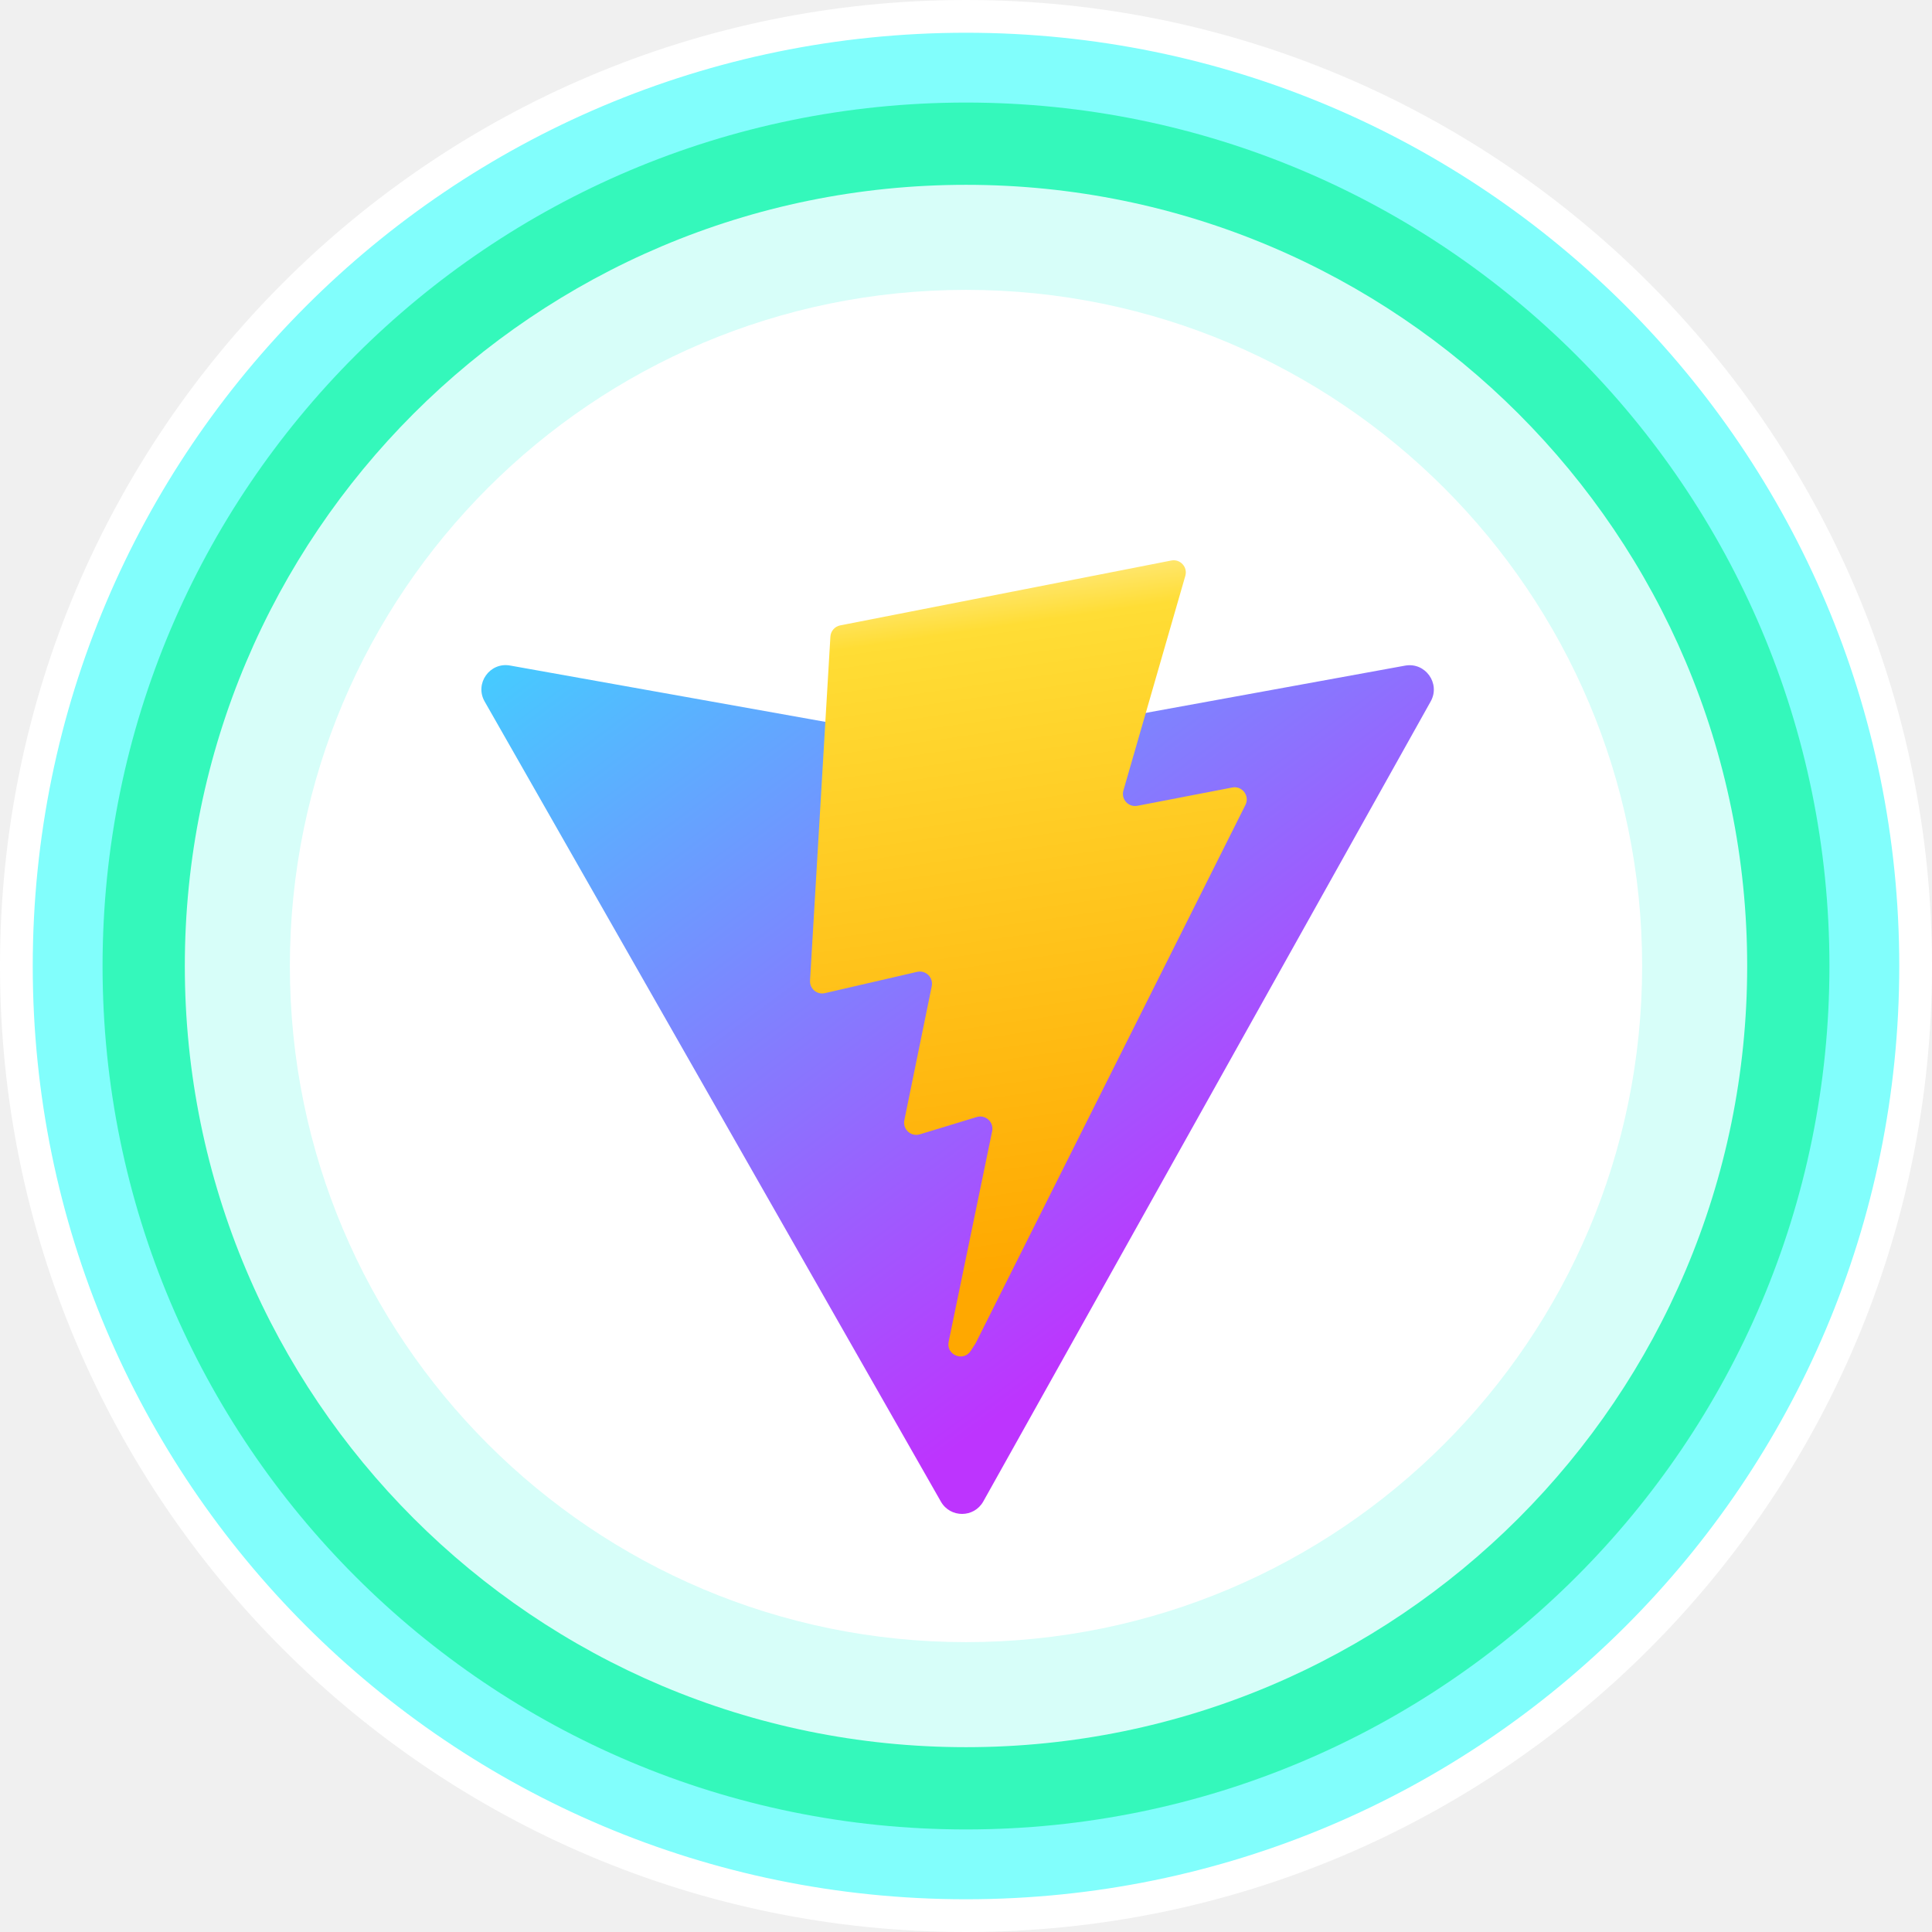
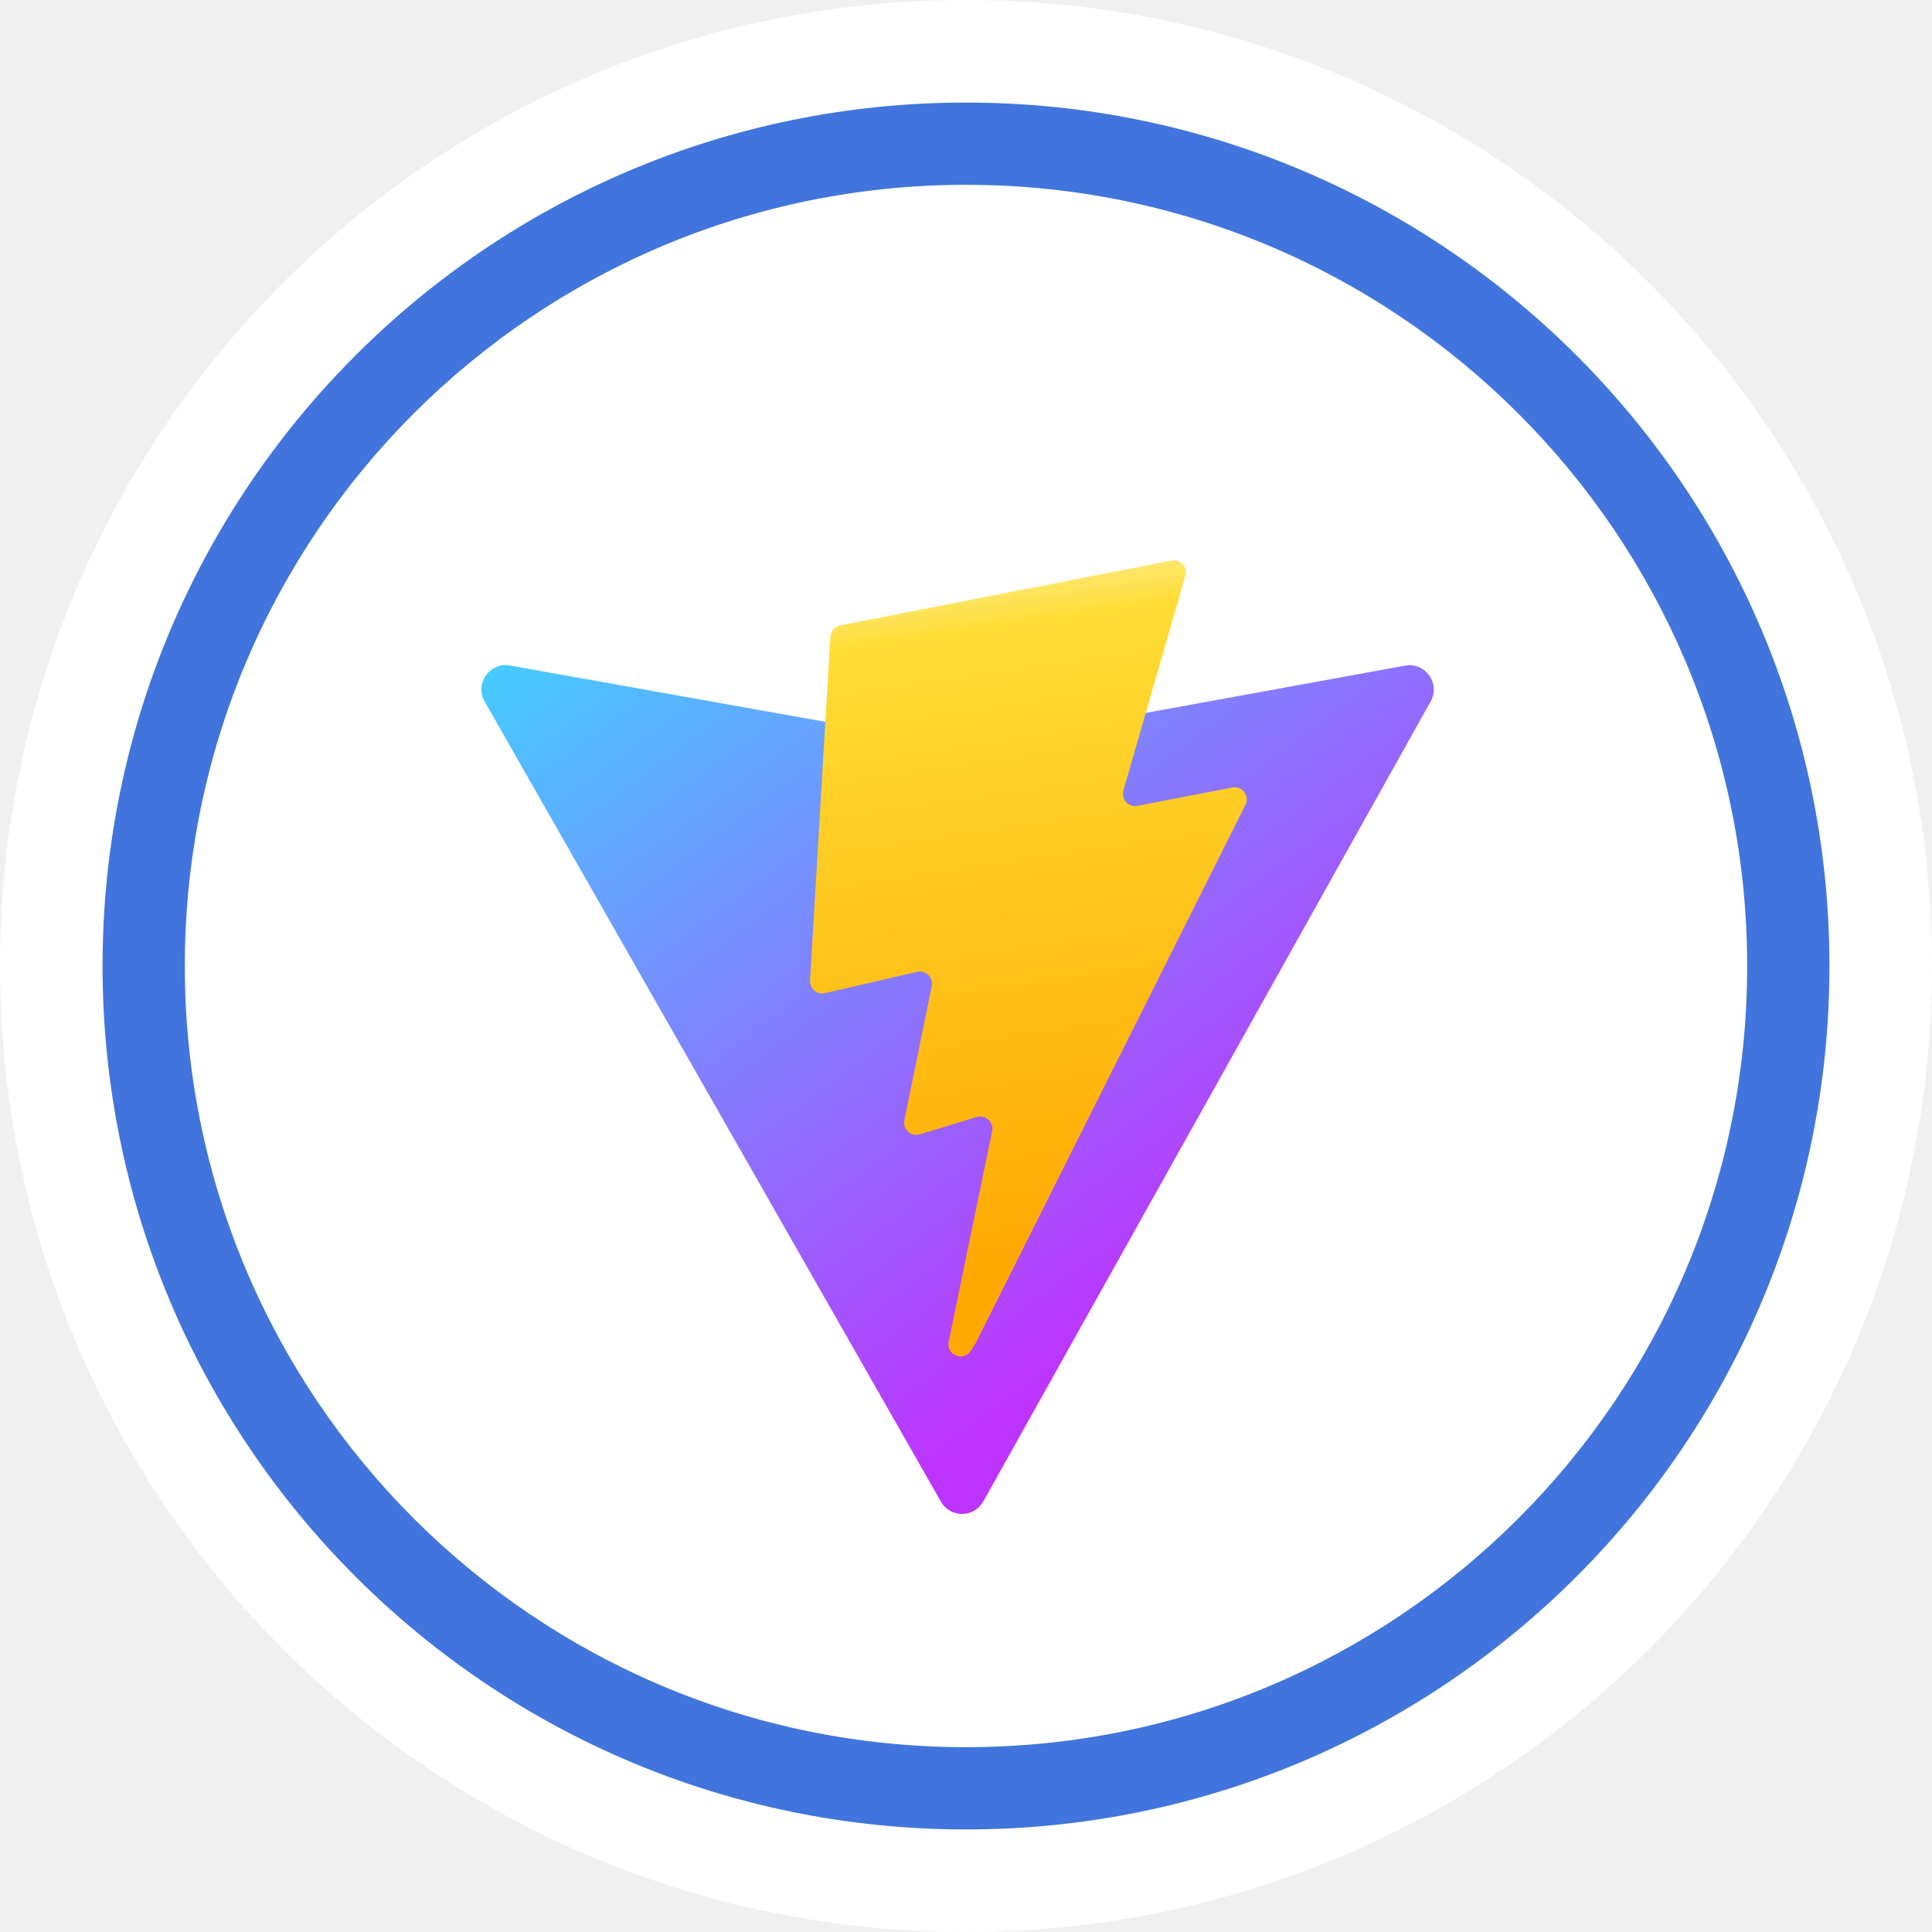
<svg xmlns="http://www.w3.org/2000/svg" width="59" height="59" viewBox="0 0 59 59" fill="none">
-   <circle cx="29.5" cy="29.5" r="29" fill="#81FEFC" stroke="white" />
-   <circle cx="29.5" cy="29.5" r="26.368" fill="#34F8BB" />
-   <circle cx="29.5" cy="29.5" r="23.856" fill="#D7FEF9" />
+   <circle cx="29.5" cy="29.5" r="29" fill="white" stroke="white" />
+   <circle cx="29.5" cy="29.5" r="26.368" fill="#4175DD" />
+   <circle cx="29.5" cy="29.5" r="23.856" fill="white" />
  <circle cx="29.5" cy="29.5" r="20.648" fill="white" />
  <g>
    <path d="M43.691 21.42L30.028 45.852C29.745 46.357 29.021 46.36 28.734 45.858L14.8 21.422C14.488 20.875 14.956 20.213 15.576 20.324L29.254 22.768C29.341 22.784 29.43 22.784 29.518 22.768L42.91 20.327C43.527 20.215 43.997 20.872 43.691 21.42Z" fill="url(#paint0_linear_252_38)" />
    <path d="M35.77 17.117L25.659 19.098C25.492 19.131 25.369 19.272 25.359 19.441L24.737 29.945C24.723 30.193 24.95 30.385 25.191 30.329L28.006 29.679C28.27 29.619 28.508 29.851 28.454 30.116L27.617 34.211C27.561 34.487 27.82 34.722 28.089 34.641L29.828 34.112C30.097 34.031 30.356 34.267 30.299 34.543L28.97 40.976C28.887 41.378 29.422 41.598 29.645 41.253L29.794 41.022L38.034 24.58C38.172 24.304 37.934 23.99 37.631 24.049L34.734 24.608C34.461 24.66 34.23 24.407 34.307 24.14L36.198 17.584C36.275 17.317 36.042 17.064 35.77 17.117Z" fill="url(#paint1_linear_252_38)" />
  </g>
  <defs>
    <linearGradient id="paint0_linear_252_38" x1="14.46" y1="19.451" x2="31.465" y2="42.545" gradientUnits="userSpaceOnUse">
      <stop stop-color="#41D1FF" />
      <stop offset="1" stop-color="#BD34FE" />
    </linearGradient>
    <linearGradient id="paint1_linear_252_38" x1="28.469" y1="17.655" x2="31.545" y2="38.757" gradientUnits="userSpaceOnUse">
      <stop stop-color="#FFEA83" />
      <stop offset="0.083" stop-color="#FFDD35" />
      <stop offset="1" stop-color="#FFA800" />
    </linearGradient>
  </defs>
</svg>
